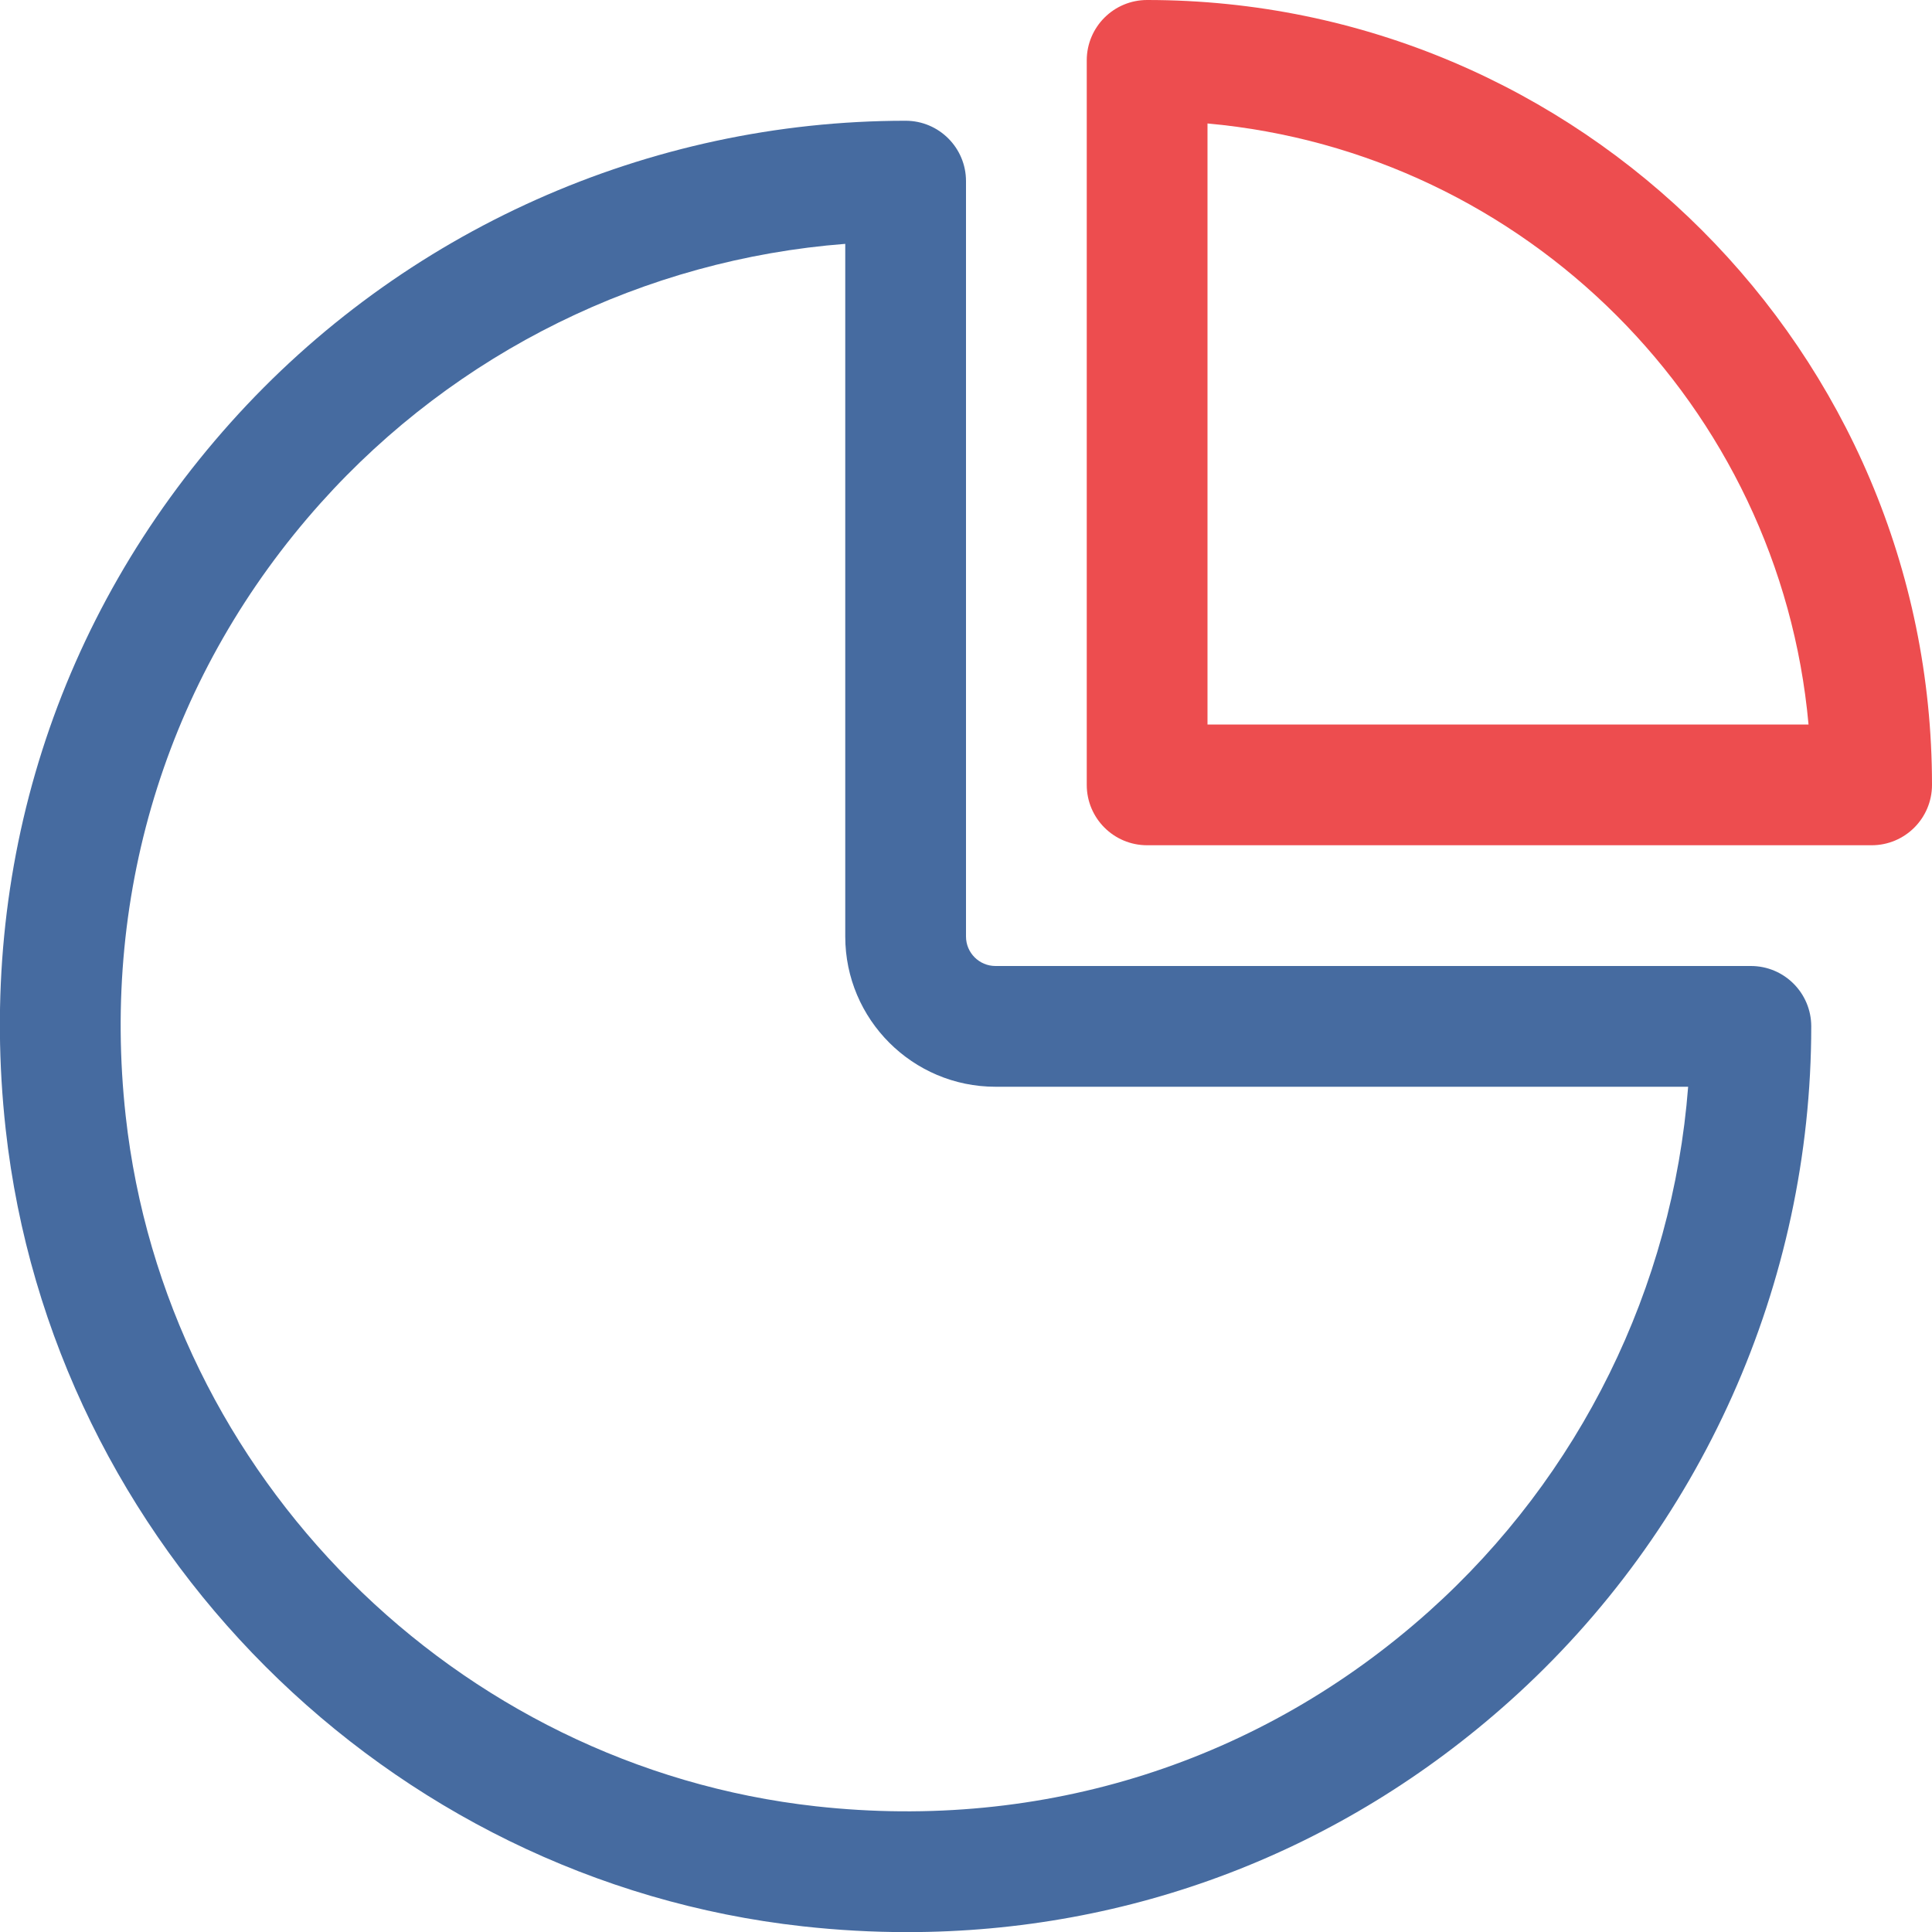
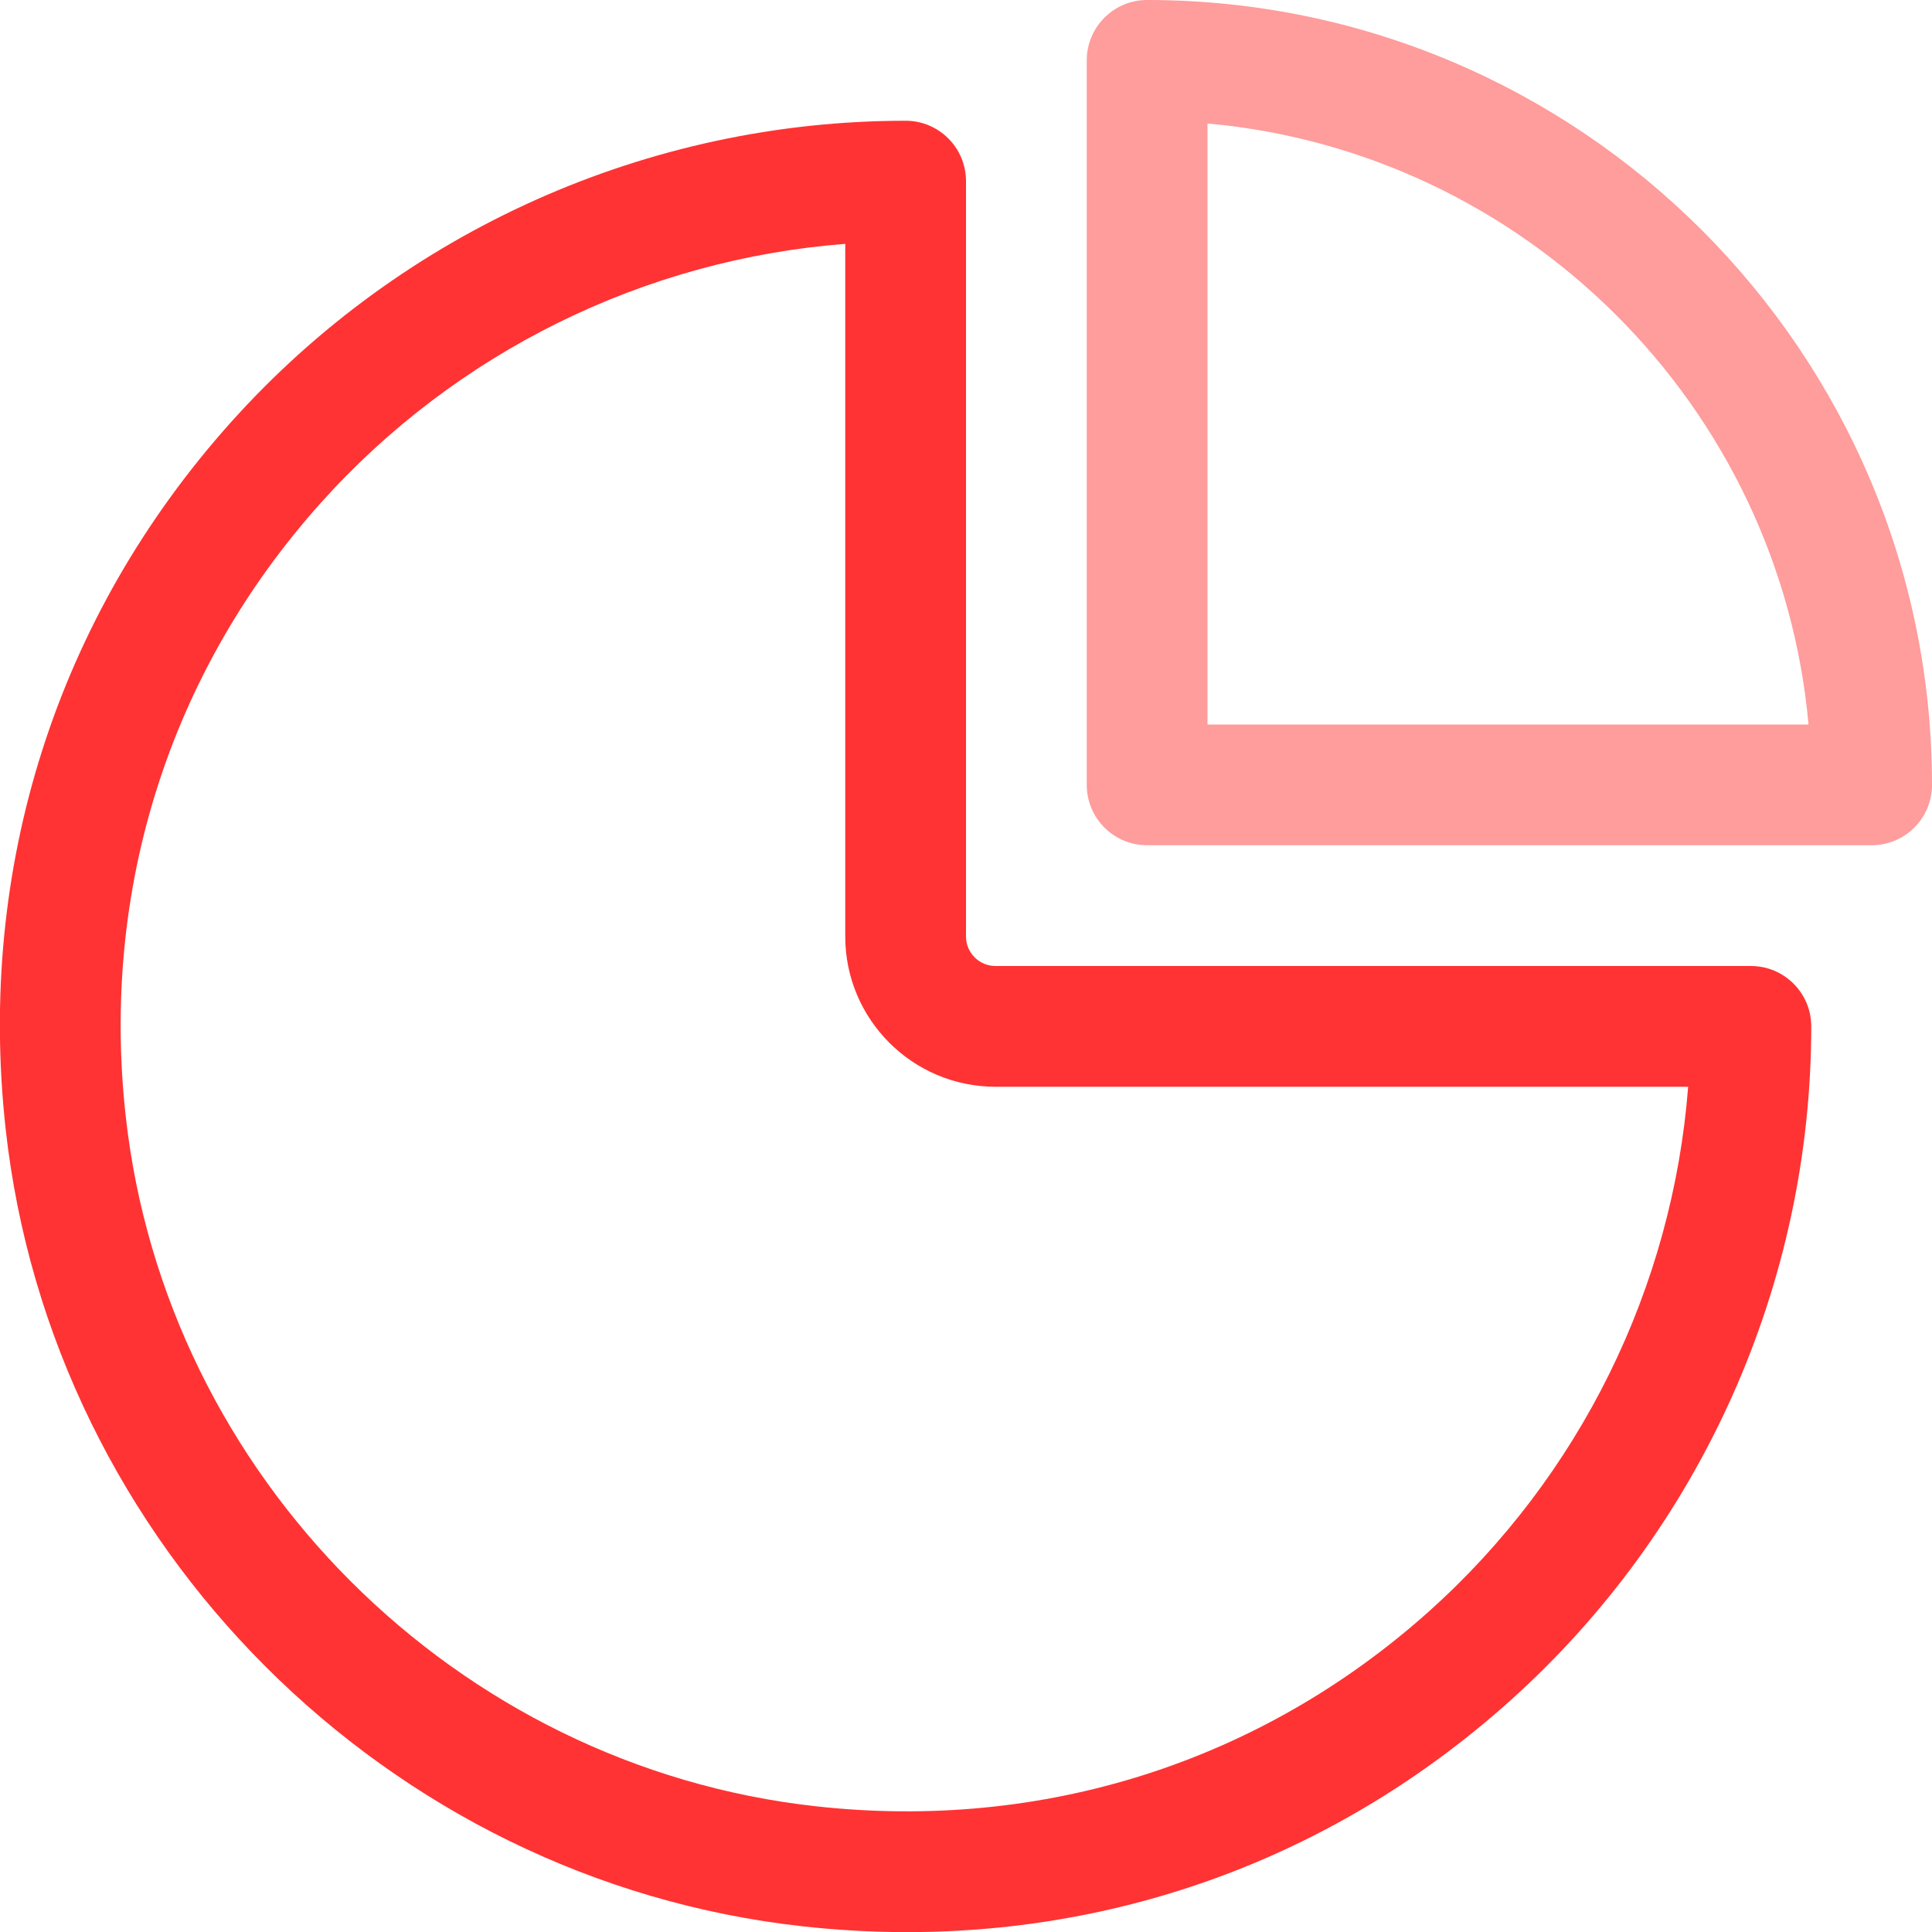
<svg xmlns="http://www.w3.org/2000/svg" version="1.1" x="0px" y="0px" viewBox="0 0 32 32" width="80" height="80" style="enable-background:new 0 0 32 32;" xml:space="preserve">
-   <path fill="#466BA0" d="M15.024,32.002c-0.572,0-1.148-0.032-1.728-0.096C6.407,31.145,0.855,25.592,0.094,18.703   c-0.479-4.33,0.846-8.488,3.729-11.707C6.667,3.821,10.741,2,15,2c0.552,0,1,0.448,1,1v12.512C16,15.781,16.219,16,16.488,16H29   c0.553,0,1,0.448,1,1c0,4.26-1.821,8.333-4.996,11.177C22.216,30.674,18.724,32.002,15.024,32.002z M14,4.039   c-3.323,0.257-6.446,1.79-8.688,4.292c-2.498,2.79-3.646,6.396-3.23,10.154C2.741,24.45,7.55,29.259,13.516,29.918   c3.761,0.416,7.365-0.733,10.154-3.23c2.502-2.241,4.034-5.364,4.291-8.688H16.488C15.116,18,14,16.884,14,15.512V4.039z" />
-   <path fill="#ED4D4F" d="M31,14H19c-0.553,0-1-0.448-1-1V1c0-0.552,0.447-1,1-1c7.168,0,13,5.832,13,13C32,13.552,31.553,14,31,14z M20,12h9.955   C29.479,6.73,25.27,2.522,20,2.045V12z" />
+   <path fill="#FF3333" d="M15.024,32.002c-0.572,0-1.148-0.032-1.728-0.096C6.407,31.145,0.855,25.592,0.094,18.703   c-0.479-4.33,0.846-8.488,3.729-11.707C6.667,3.821,10.741,2,15,2c0.552,0,1,0.448,1,1v12.512C16,15.781,16.219,16,16.488,16H29   c0.553,0,1,0.448,1,1c0,4.26-1.821,8.333-4.996,11.177C22.216,30.674,18.724,32.002,15.024,32.002z M14,4.039   c-3.323,0.257-6.446,1.79-8.688,4.292c-2.498,2.79-3.646,6.396-3.23,10.154C2.741,24.45,7.55,29.259,13.516,29.918   c3.761,0.416,7.365-0.733,10.154-3.23c2.502-2.241,4.034-5.364,4.291-8.688H16.488C15.116,18,14,16.884,14,15.512V4.039z" />
+   <path fill="#FF9C9C" d="M31,14H19c-0.553,0-1-0.448-1-1V1c0-0.552,0.447-1,1-1c7.168,0,13,5.832,13,13C32,13.552,31.553,14,31,14z M20,12h9.955   C29.479,6.73,25.27,2.522,20,2.045V12z" />
</svg>
